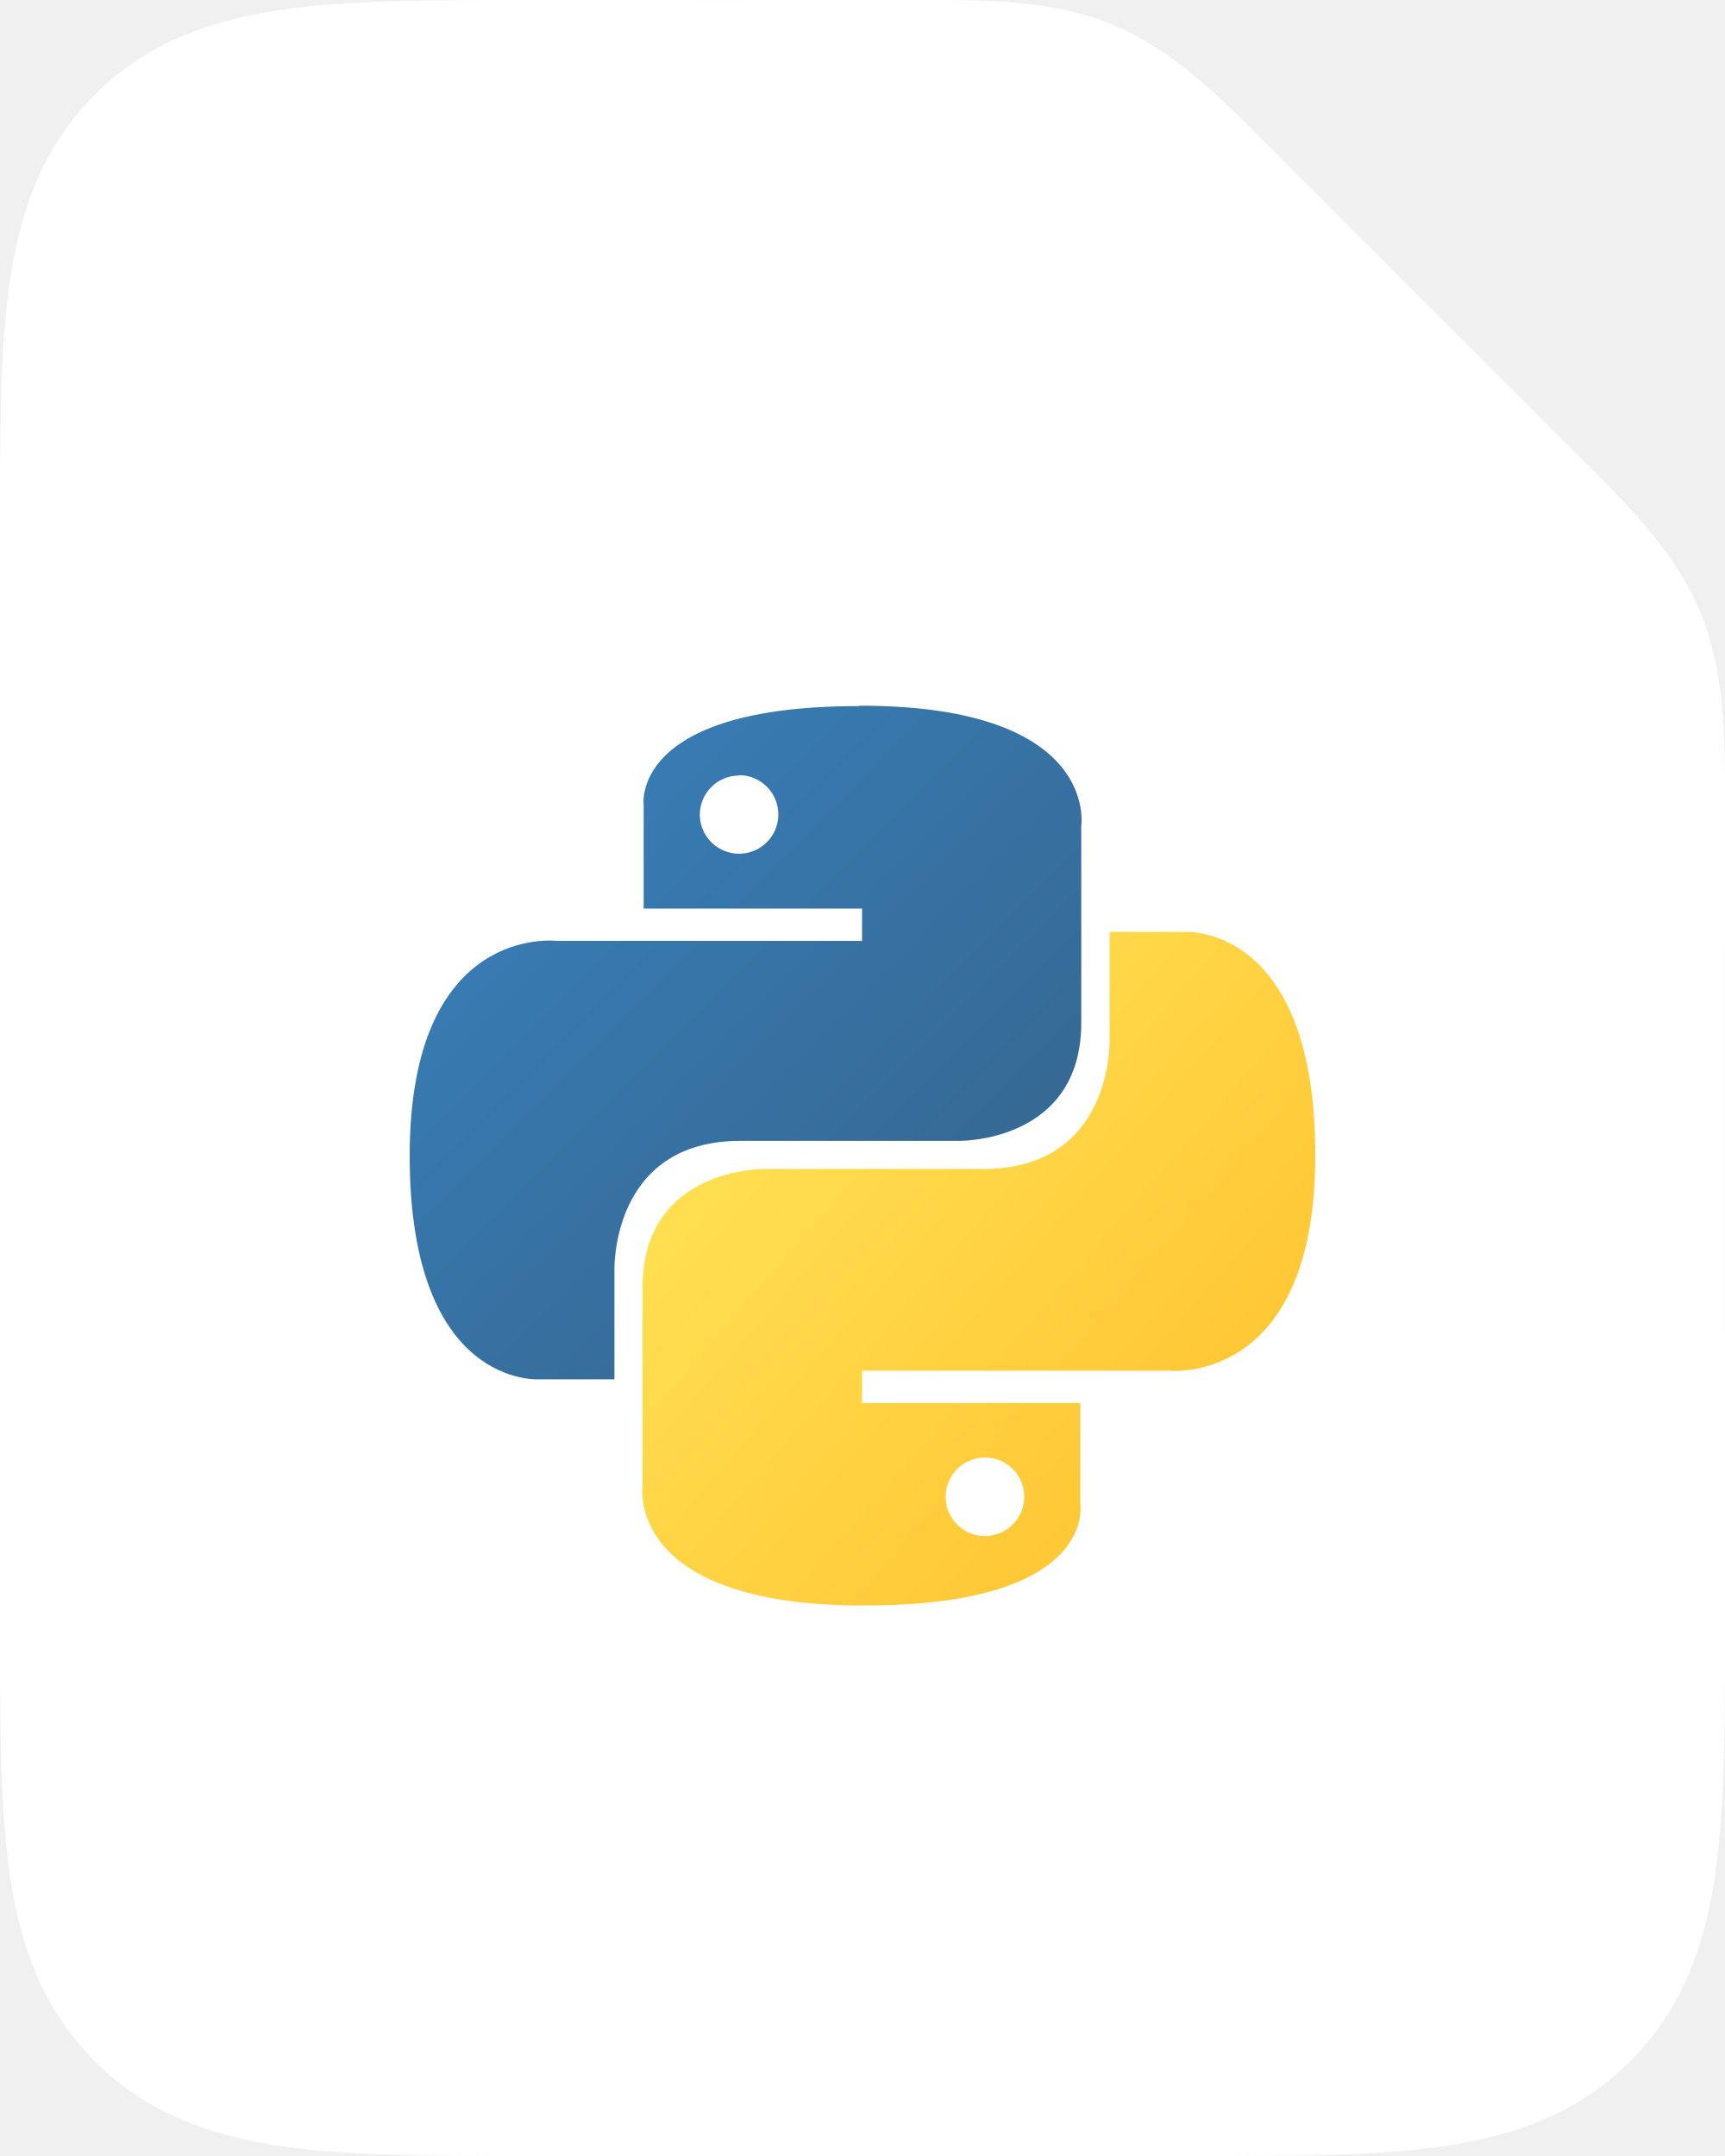
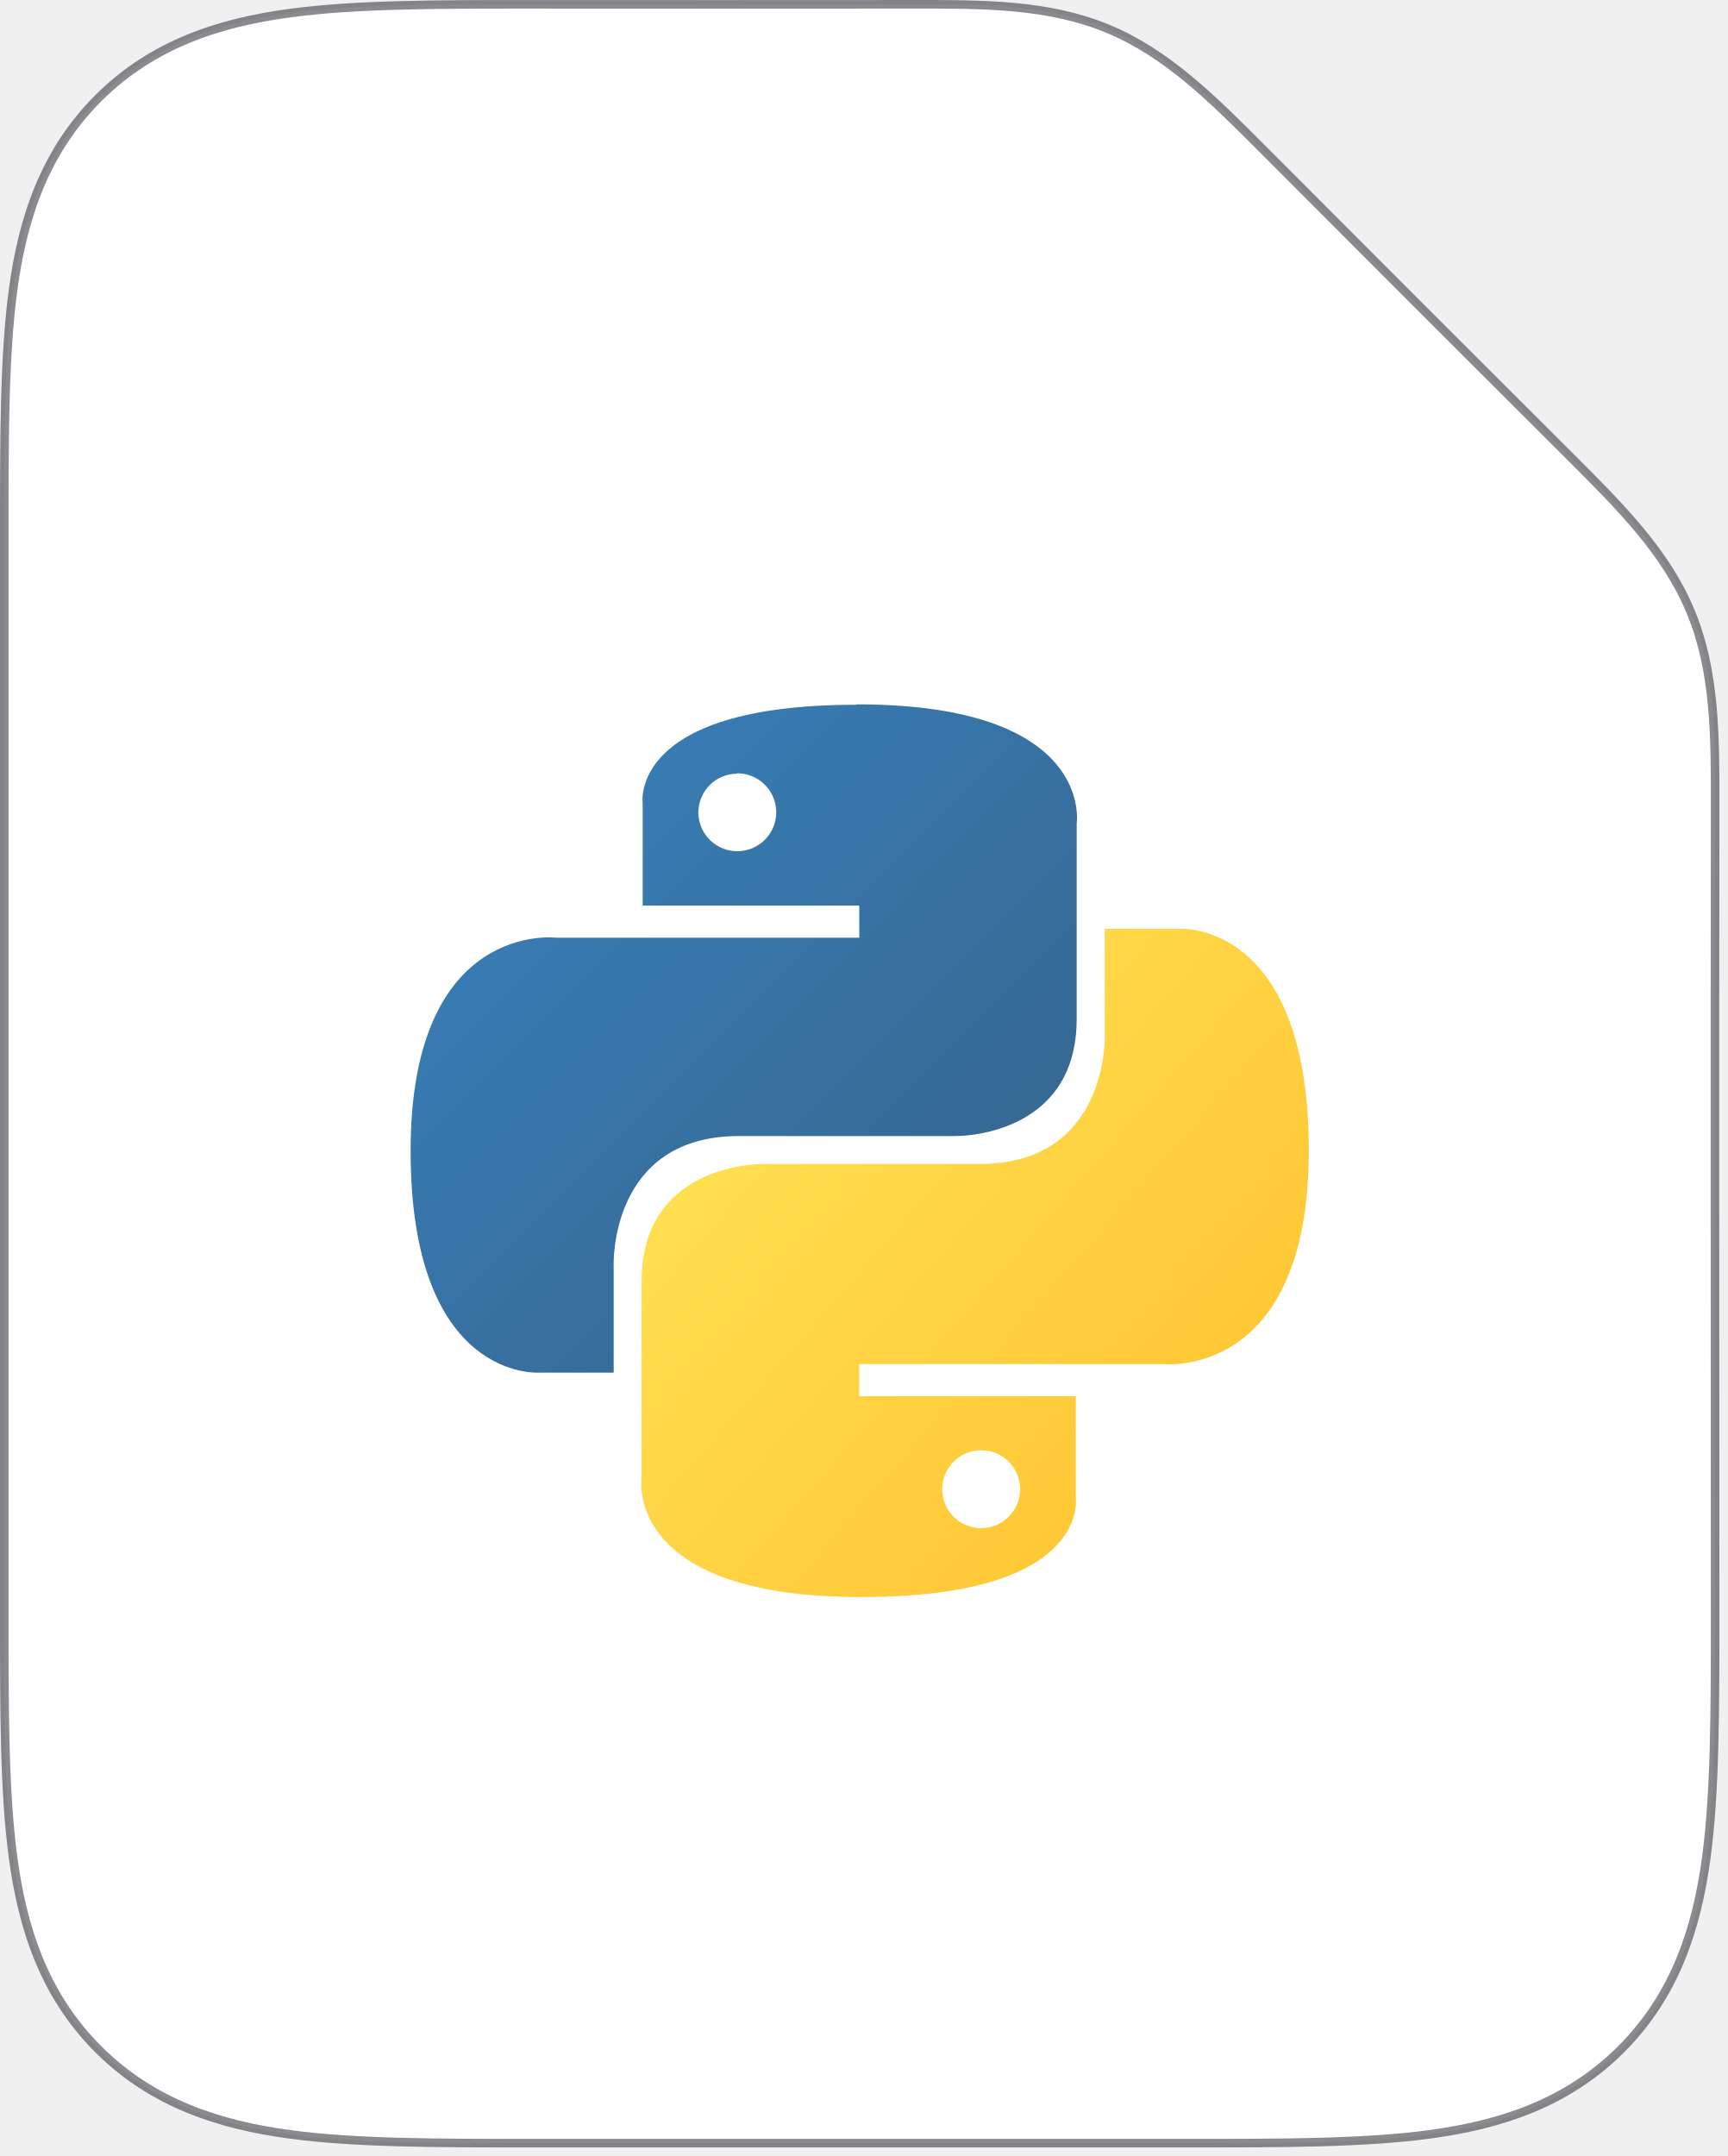
- <svg xmlns="http://www.w3.org/2000/svg" width="100" height="125" viewBox="0 0 100 125" fill="none">
-   <path fillRule="evenodd" clipRule="evenodd" d="M53.011 0.001C57.254 -0.006 61.019 -0.011 64.496 1.429C67.974 2.869 70.632 5.536 73.628 8.54C79.562 14.493 85.507 20.438 91.46 26.372C94.464 29.368 97.131 32.026 98.571 35.504C100.011 38.981 100.006 42.746 99.999 46.989C99.975 62.713 99.998 78.437 99.998 94.162C99.999 99.702 99.999 104.476 99.485 108.299C98.934 112.395 97.692 116.323 94.507 119.508C91.321 122.693 87.394 123.935 83.297 124.486C79.474 125 74.701 125 69.16 125H30.838C25.298 125 20.524 125 16.701 124.486C12.604 123.935 8.677 122.693 5.492 119.508C2.306 116.323 1.064 112.395 0.513 108.299C-0.001 104.476 -0 99.702 1.52505e-05 94.162L3.31315e-05 31.251C3.31315e-05 31.114 2.56811e-05 30.976 1.82306e-05 30.84C-0 25.299 -0.001 20.526 0.513 16.703C1.064 12.606 2.306 8.679 5.492 5.493C8.677 2.308 12.604 1.066 16.701 0.515C20.524 0.001 25.298 0.001 30.838 0.002C38.229 0.002 45.62 0.012 53.011 0.001Z" fill="white" />
-   <path d="M49.784 40.938C36.472 40.938 37.314 46.694 37.314 46.694V52.675H49.974V54.55H32.272C32.272 54.55 23.75 53.5 23.75 67.009C23.75 80.519 31.274 79.969 31.274 79.969H35.619V73.668C35.619 73.668 35.375 66.143 42.931 66.143H55.61C55.61 66.143 62.682 66.256 62.682 59.296V47.875C62.682 47.875 63.755 40.915 49.854 40.915L49.784 40.938ZM42.787 44.944C43.237 44.933 43.68 45.055 44.061 45.296C44.441 45.537 44.742 45.885 44.925 46.296C45.107 46.708 45.164 47.164 45.087 47.608C45.011 48.051 44.804 48.462 44.494 48.788C44.184 49.115 43.783 49.342 43.344 49.441C42.905 49.539 42.446 49.506 42.026 49.344C41.606 49.182 41.243 48.9 40.984 48.532C40.724 48.164 40.58 47.727 40.569 47.277V47.239C40.569 46.636 40.809 46.057 41.235 45.63C41.662 45.203 42.241 44.963 42.845 44.963L42.787 44.944Z" fill="url(#paint0_linear_411_3887)" />
-   <path d="M50.159 93.081C63.472 93.081 62.63 87.306 62.63 87.306V81.344H49.972V79.469H67.728C67.728 79.469 76.25 80.421 76.25 66.991C76.25 53.56 68.726 54.031 68.726 54.031H64.325V60.25C64.325 60.25 64.569 67.774 57.013 67.774H44.328C44.328 67.774 37.25 67.668 37.25 74.627V86.125C37.25 86.125 36.178 93.085 50.079 93.085H50.154L50.159 93.081ZM57.157 89.056C56.707 89.067 56.264 88.945 55.883 88.704C55.502 88.463 55.202 88.115 55.019 87.704C54.836 87.292 54.78 86.836 54.856 86.392C54.933 85.949 55.14 85.538 55.45 85.212C55.76 84.885 56.16 84.658 56.599 84.559C57.039 84.461 57.497 84.494 57.917 84.656C58.338 84.818 58.7 85.1 58.96 85.469C59.219 85.836 59.364 86.273 59.375 86.723V86.779C59.375 87.383 59.135 87.962 58.708 88.389C58.281 88.816 57.702 89.056 57.099 89.056H57.157Z" fill="url(#paint1_linear_411_3887)" />
+ <svg xmlns="http://www.w3.org/2000/svg" width="101" height="126" viewBox="0 0 101 126" fill="none">
+   <path fill-rule="evenodd" clip-rule="evenodd" d="M53.261 0.251C57.504 0.244 61.269 0.239 64.746 1.679C68.224 3.119 70.882 5.786 73.878 8.79C79.812 14.743 85.757 20.688 91.71 26.622C94.714 29.618 97.381 32.276 98.821 35.754C100.261 39.231 100.256 42.996 100.249 47.239C100.225 62.963 100.248 78.687 100.248 94.412C100.249 99.952 100.249 104.726 99.735 108.549C99.184 112.645 97.942 116.573 94.757 119.758C91.571 122.943 87.644 124.185 83.547 124.736C79.724 125.25 74.951 125.25 69.41 125.25H31.088C25.548 125.25 20.774 125.25 16.951 124.736C12.854 124.185 8.927 122.943 5.742 119.758C2.556 116.573 1.314 112.645 0.763 108.549C0.249 104.726 0.25 99.952 0.25 94.412L0.25 31.501C0.25 31.364 0.25 31.226 0.25 31.09C0.25 25.549 0.249 20.776 0.763 16.953C1.314 12.856 2.556 8.929 5.742 5.743C8.927 2.558 12.854 1.316 16.951 0.765C20.774 0.251 25.548 0.251 31.088 0.252C38.479 0.252 45.87 0.262 53.261 0.251Z" fill="white" stroke="#17181F" stroke-opacity="0.5" stroke-width="0.5" stroke-linejoin="round" />
+   <path d="M50.034 41.188C36.722 41.188 37.564 46.944 37.564 46.944V52.925H50.224V54.8H32.522C32.522 54.8 24 53.75 24 67.259C24 80.769 31.524 80.219 31.524 80.219H35.869V73.918C35.869 73.918 35.625 66.393 43.181 66.393H55.86C55.86 66.393 62.932 66.506 62.932 59.546V48.125C62.932 48.125 64.005 41.165 50.104 41.165L50.034 41.188ZM43.037 45.194C43.487 45.183 43.93 45.305 44.311 45.546C44.691 45.787 44.992 46.135 45.175 46.546C45.357 46.958 45.414 47.414 45.337 47.858C45.261 48.301 45.054 48.712 44.744 49.038C44.434 49.365 44.033 49.592 43.594 49.691C43.155 49.789 42.696 49.756 42.276 49.594C41.856 49.432 41.493 49.15 41.234 48.782C40.974 48.414 40.83 47.977 40.819 47.527V47.489C40.819 46.886 41.059 46.307 41.485 45.88C41.912 45.453 42.491 45.213 43.095 45.213L43.037 45.194Z" fill="url(#paint0_linear_411_3887)" />
+   <path d="M50.409 93.331C63.722 93.331 62.88 87.556 62.88 87.556V81.594H50.222V79.719H67.978C67.978 79.719 76.5 80.671 76.5 67.241C76.5 53.81 68.976 54.281 68.976 54.281H64.575V60.5C64.575 60.5 64.819 68.024 57.263 68.024H44.578C44.578 68.024 37.5 67.918 37.5 74.877V86.375C37.5 86.375 36.428 93.335 50.329 93.335H50.404L50.409 93.331ZM57.407 89.306C56.957 89.317 56.514 89.195 56.133 88.954C55.752 88.713 55.452 88.365 55.269 87.954C55.086 87.542 55.03 87.086 55.106 86.642C55.183 86.199 55.39 85.788 55.7 85.462C56.01 85.135 56.41 84.908 56.849 84.809C57.289 84.71 57.747 84.744 58.167 84.906C58.588 85.068 58.95 85.35 59.21 85.718C59.469 86.086 59.614 86.523 59.625 86.973V87.029C59.625 87.633 59.385 88.212 58.958 88.639C58.531 89.066 57.952 89.306 57.349 89.306H57.407Z" fill="url(#paint1_linear_411_3887)" />
  <defs>
-     <linearGradient id="paint0_linear_411_3887" x1="28.938" y1="46.043" x2="53.851" y2="70.899" gradientUnits="userSpaceOnUse">
+     <linearGradient id="paint0_linear_411_3887" x1="29.188" y1="46.293" x2="54.101" y2="71.149" gradientUnits="userSpaceOnUse">
      <stop stop-color="#387EB8" />
      <stop offset="1" stop-color="#366994" />
    </linearGradient>
-     <linearGradient id="paint1_linear_411_3887" x1="43.677" y1="62.235" x2="72.139" y2="87.083" gradientUnits="userSpaceOnUse">
+     <linearGradient id="paint1_linear_411_3887" x1="43.927" y1="62.485" x2="72.389" y2="87.333" gradientUnits="userSpaceOnUse">
      <stop stop-color="#FFE052" />
      <stop offset="1" stop-color="#FFC331" />
    </linearGradient>
  </defs>
</svg>
